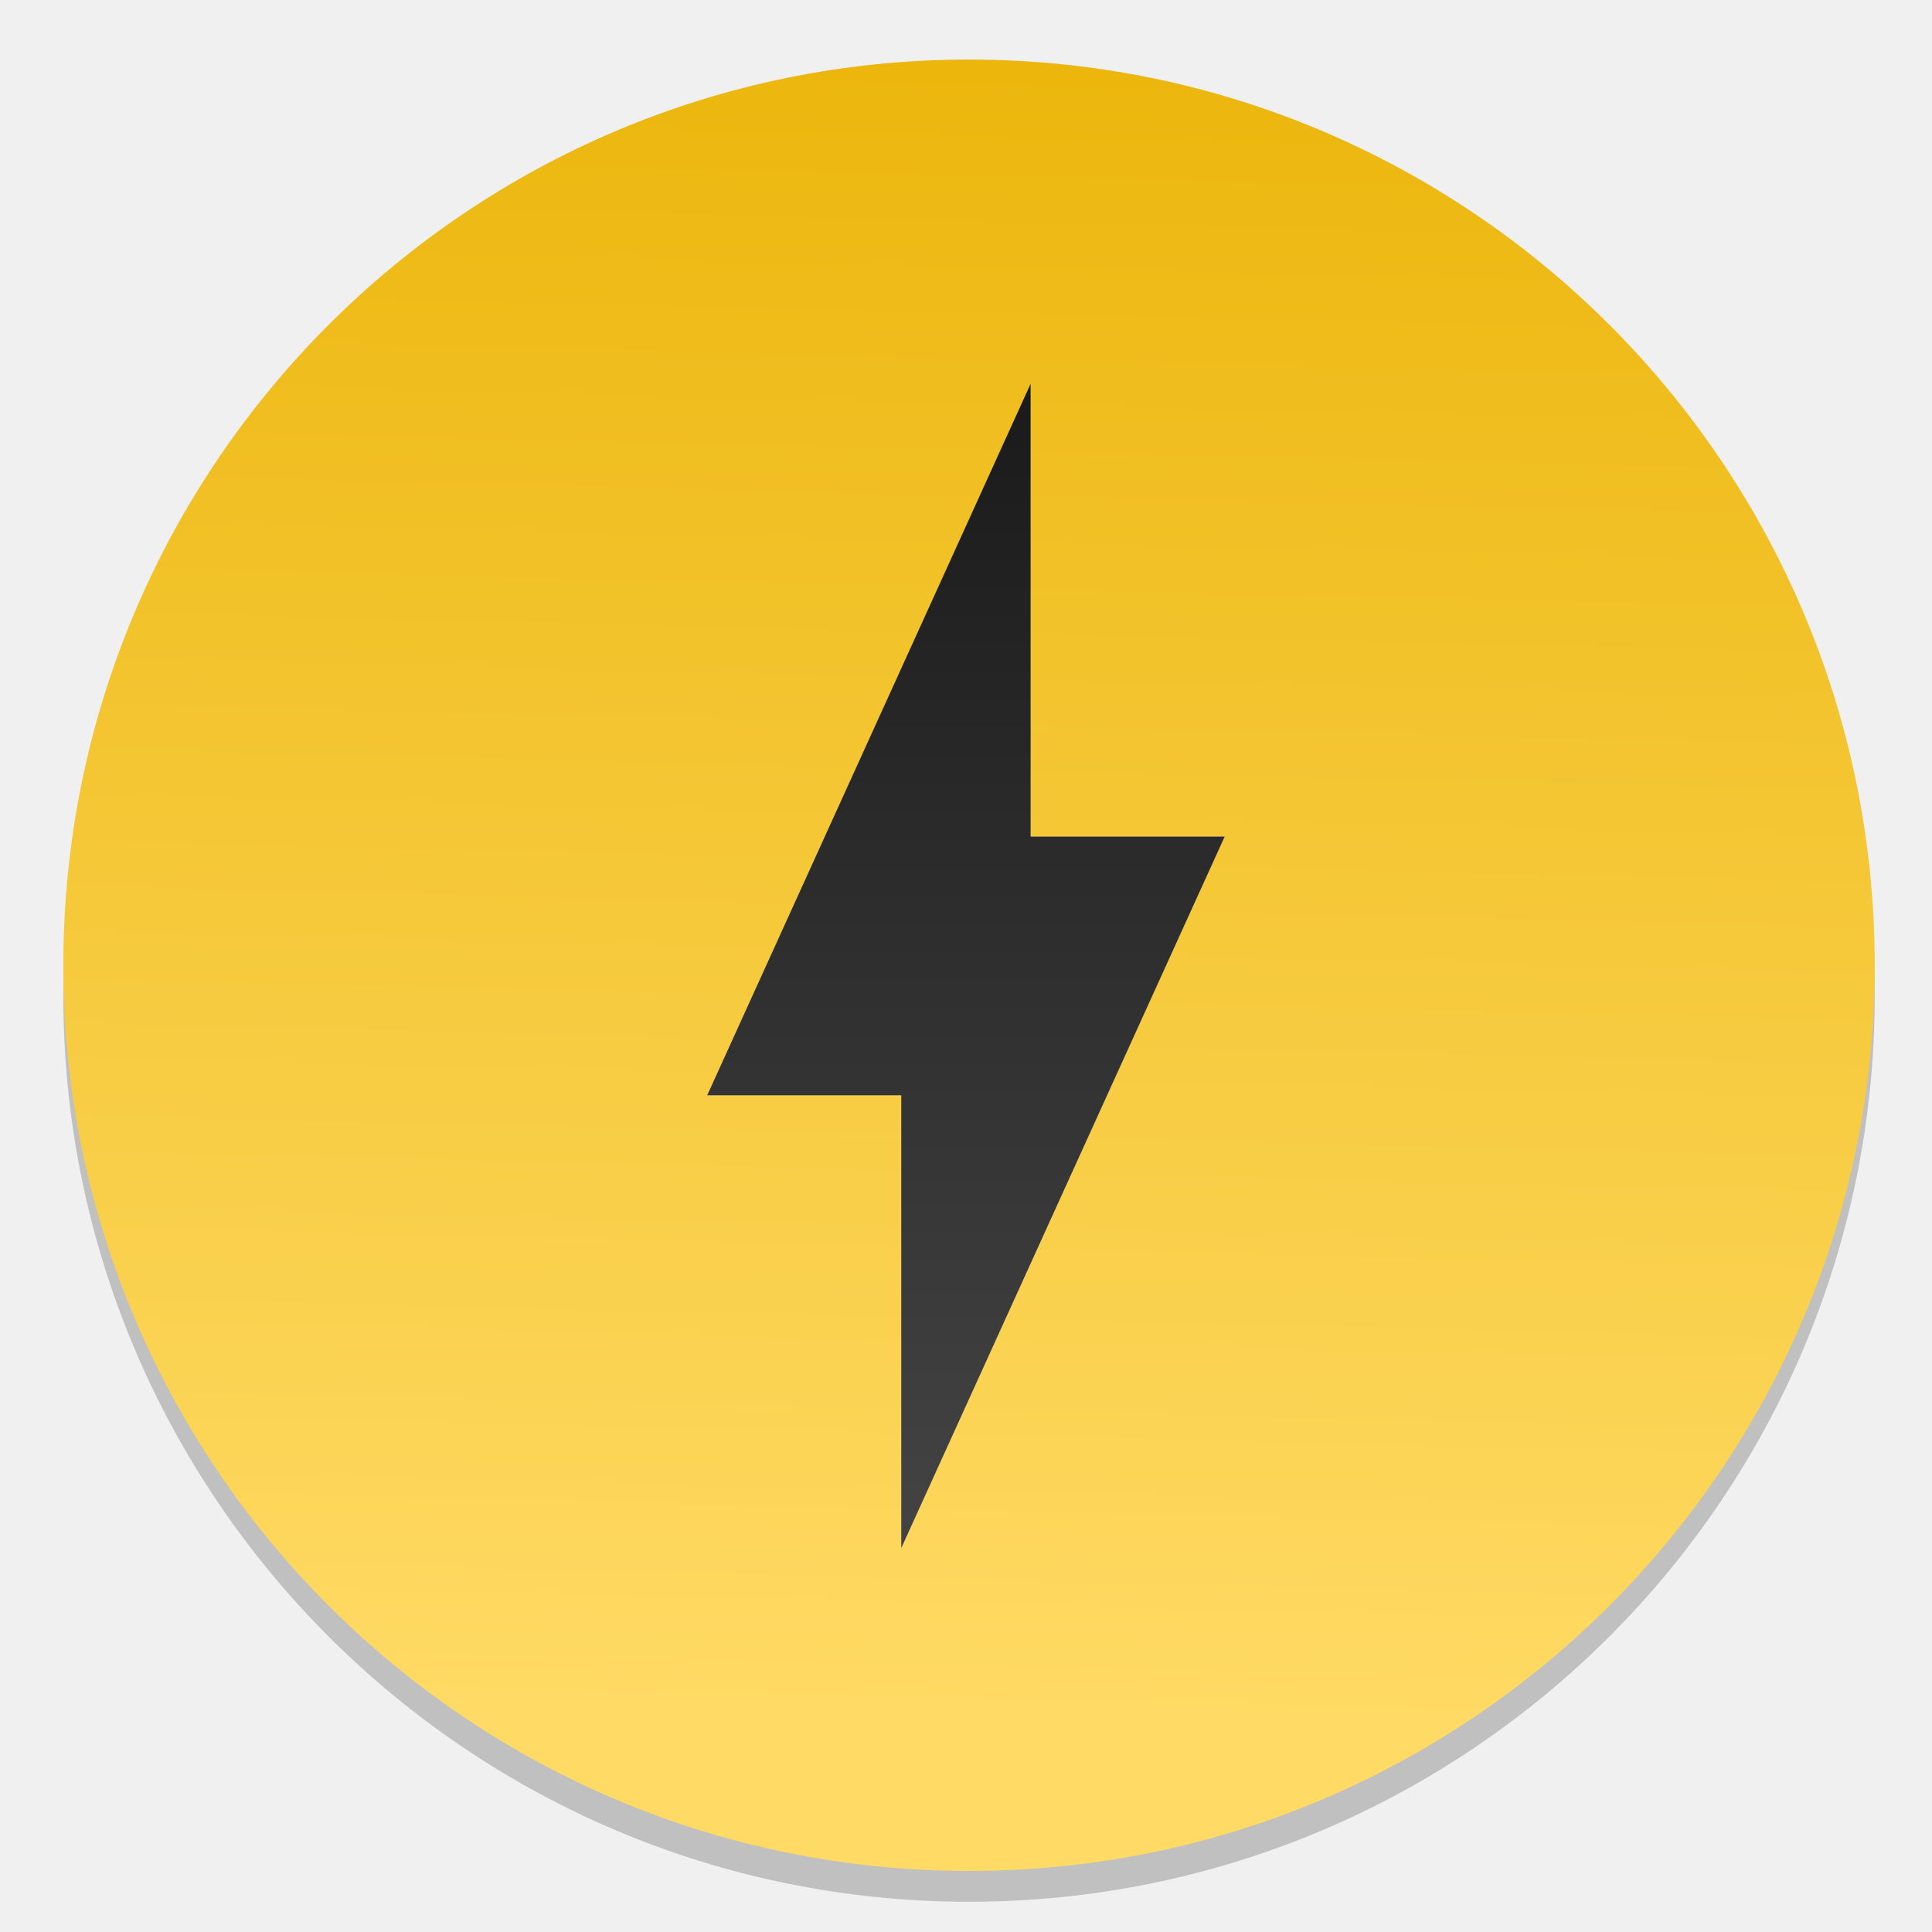
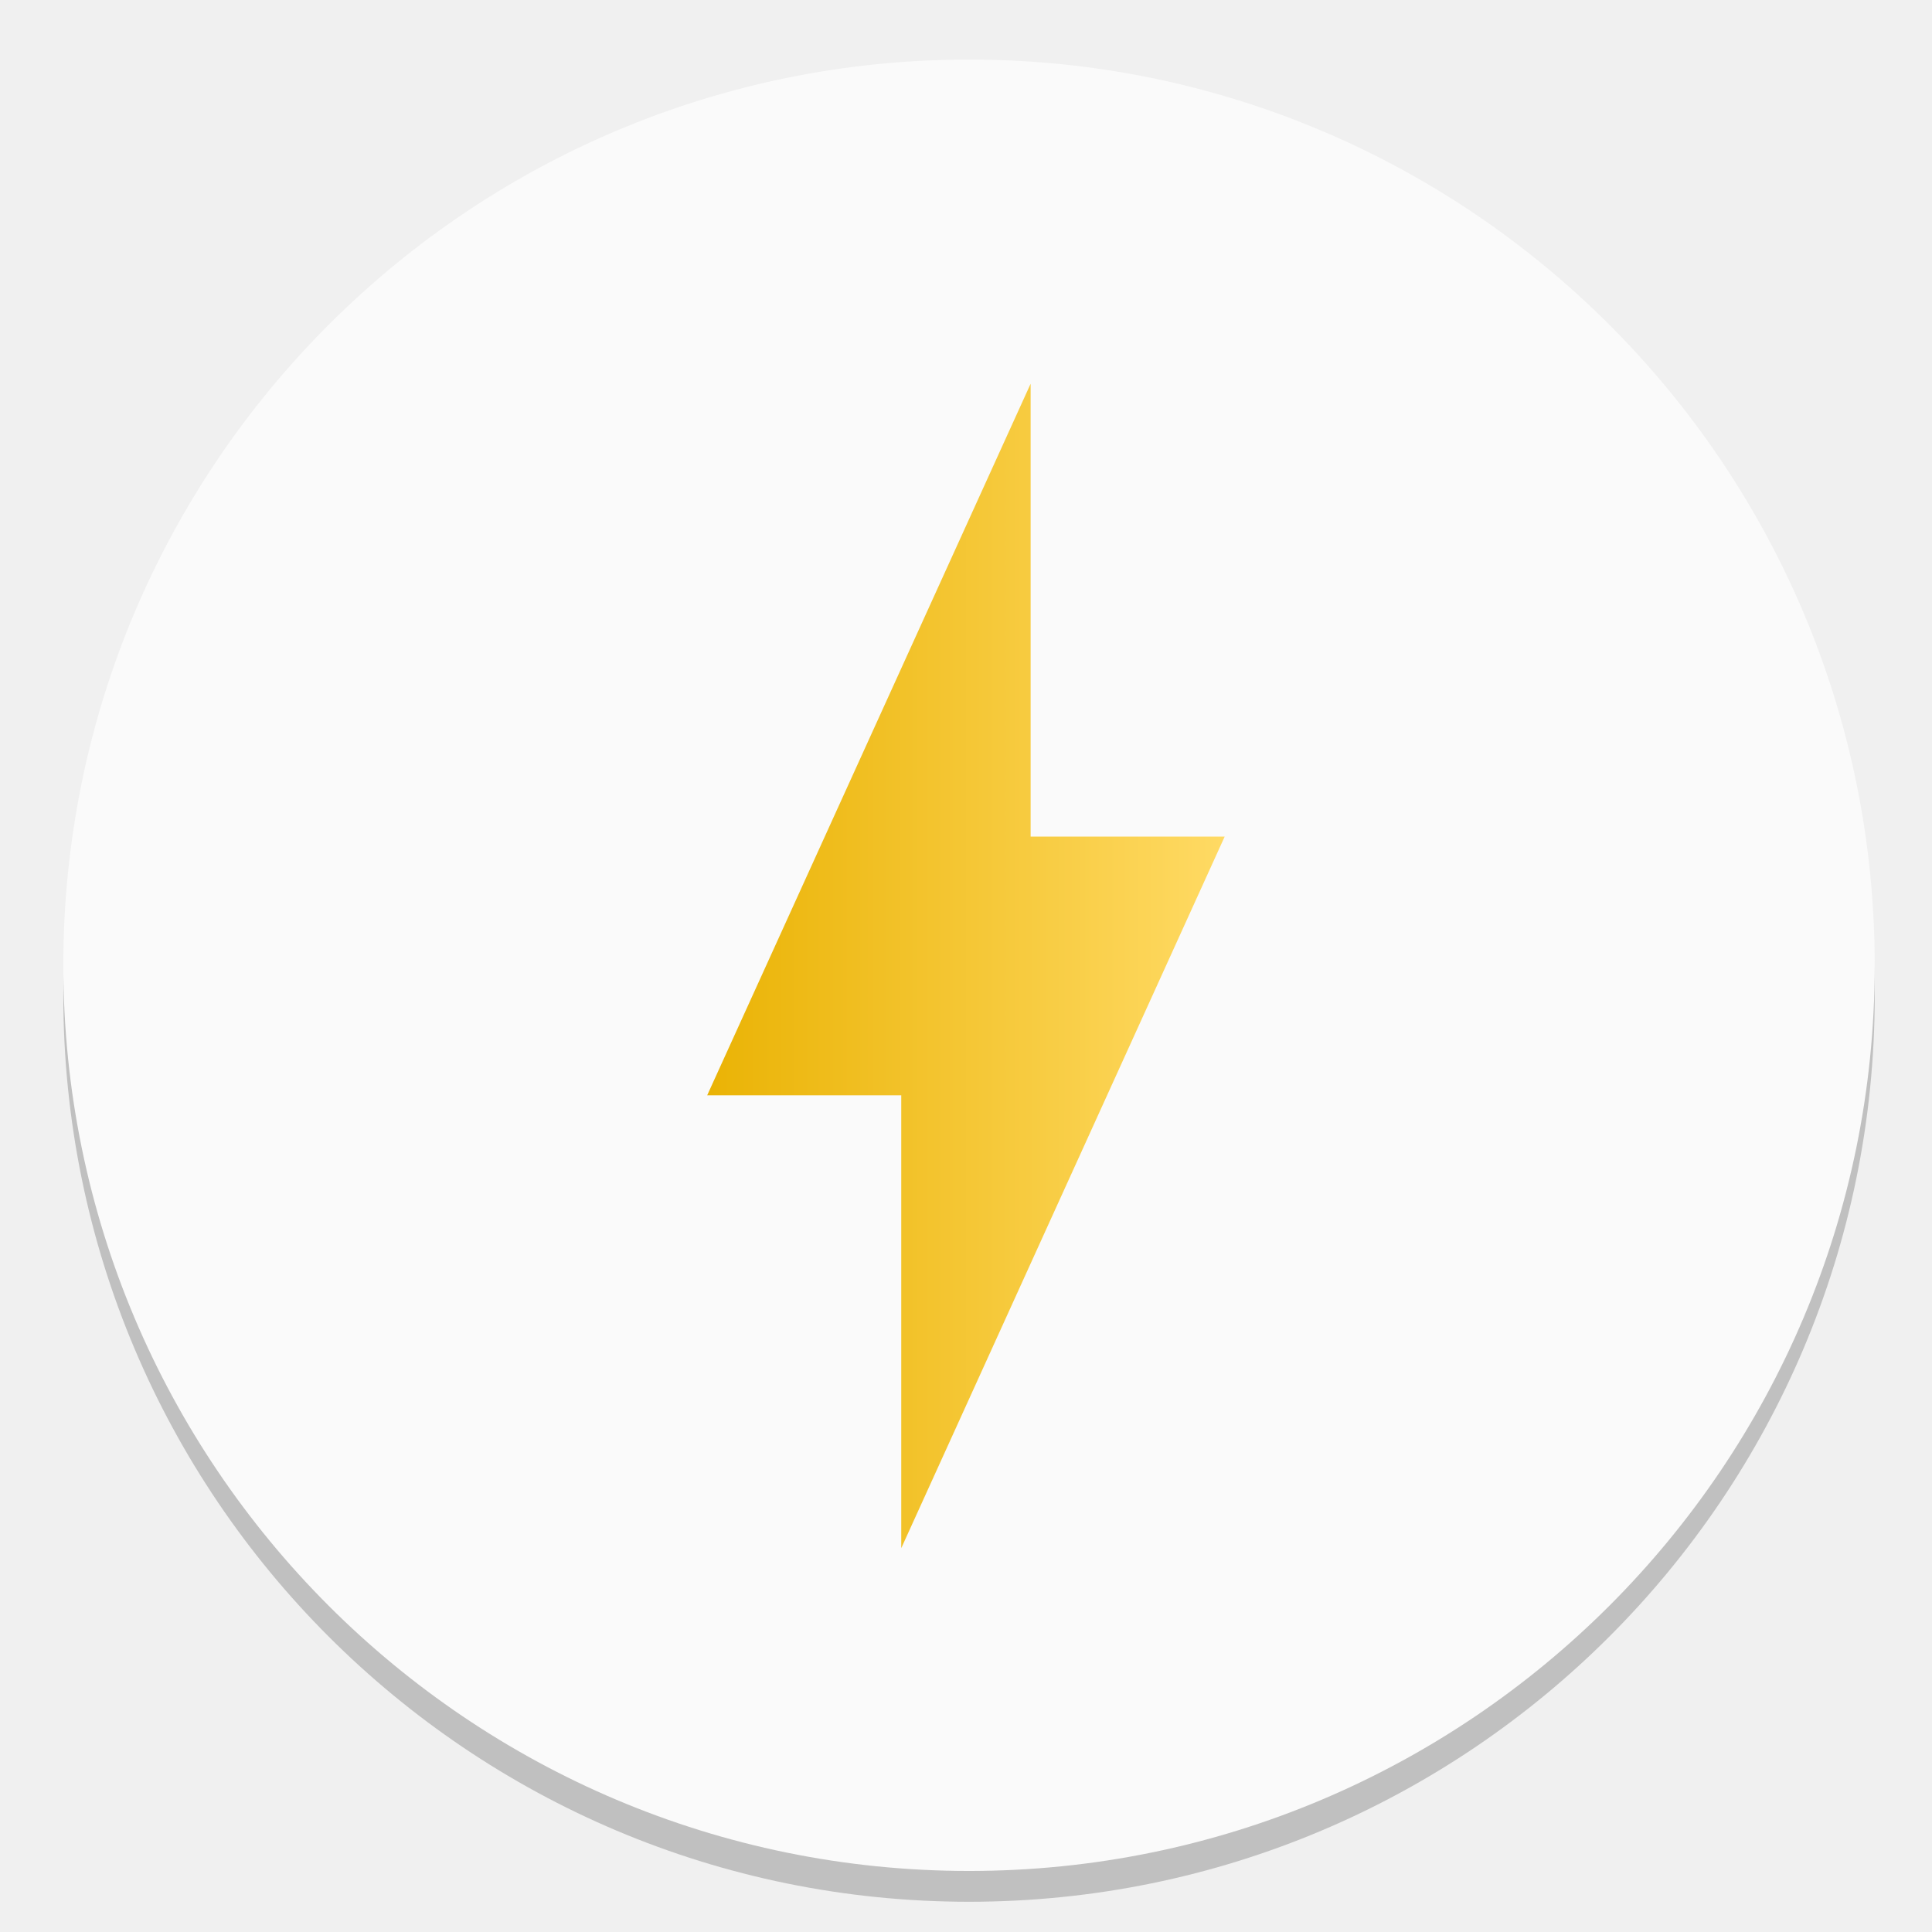
<svg xmlns="http://www.w3.org/2000/svg" width="64" height="64" version="1.1" viewBox="0 0 16.933 16.933">
  <defs>
-     <linearGradient id="a" x1="152" x2="152" y1="52" y2="260" gradientTransform="matrix(.070869 0 0 .070869 -2.3056 -2.5891)" gradientUnits="userSpaceOnUse">
-       <stop stop-color="#111" offset="0" />
-       <stop stop-color="#4d4d4d" offset="1" />
-     </linearGradient>
-     <linearGradient id="b" x1="8.369" x2="8.009" y1="-.672" y2="14.954" gradientUnits="userSpaceOnUse">
+     <linearGradient id="linearGradient848" x1="6.199" x2="10.734" y1="8.466" y2="8.466" gradientUnits="userSpaceOnUse">
      <stop stop-color="#eab305" offset="0" />
      <stop stop-color="#ffda64" offset="1" />
    </linearGradient>
  </defs>
  <circle cx="-330.35" cy="-328.38" r="0" fill="#5e4aa6" stroke-width=".265" />
  <circle cx="-39.434" cy="6.44" r="0" fill="#5e4aa6" fill-rule="evenodd" stroke-width=".265" />
  <circle cx="8.493" cy="8.73" r="7.938" opacity=".2" stroke-width=".14" />
-   <g>
-     <circle cx="8.493" cy="8.46" r="7.938" fill="url(#b)" stroke-width=".14" />
-     <path d="m7.899 13.569 2.835-6.237-1.701-3e-6v-3.969l-2.835 6.237 1.701-3e-6z" enable-background="new" fill="#fff" opacity=".5" stroke-width=".071" />
-     <path d="m7.899 13.569 2.835-6.237-1.701-2e-6v-3.969l-2.835 6.237 1.701-4e-6z" enable-background="new" fill="url(#a)" stroke-width=".071" />
-   </g>
+   <circle cx="8.493" cy="8.46" r="7.938" fill="#fafafa" stroke-width=".14" />
+   <path d="m7.899 13.569 2.835-6.237-1.701-3e-6v-3.969l-2.835 6.237 1.701-3e-6z" enable-background="new" fill="#fff" opacity=".5" stroke-width=".071" />
+   <path d="m7.899 13.569 2.835-6.237-1.701-2e-6v-3.969l-2.835 6.237 1.701-4e-6z" enable-background="new" fill="url(#linearGradient848)" stroke-width=".071" />
</svg>
